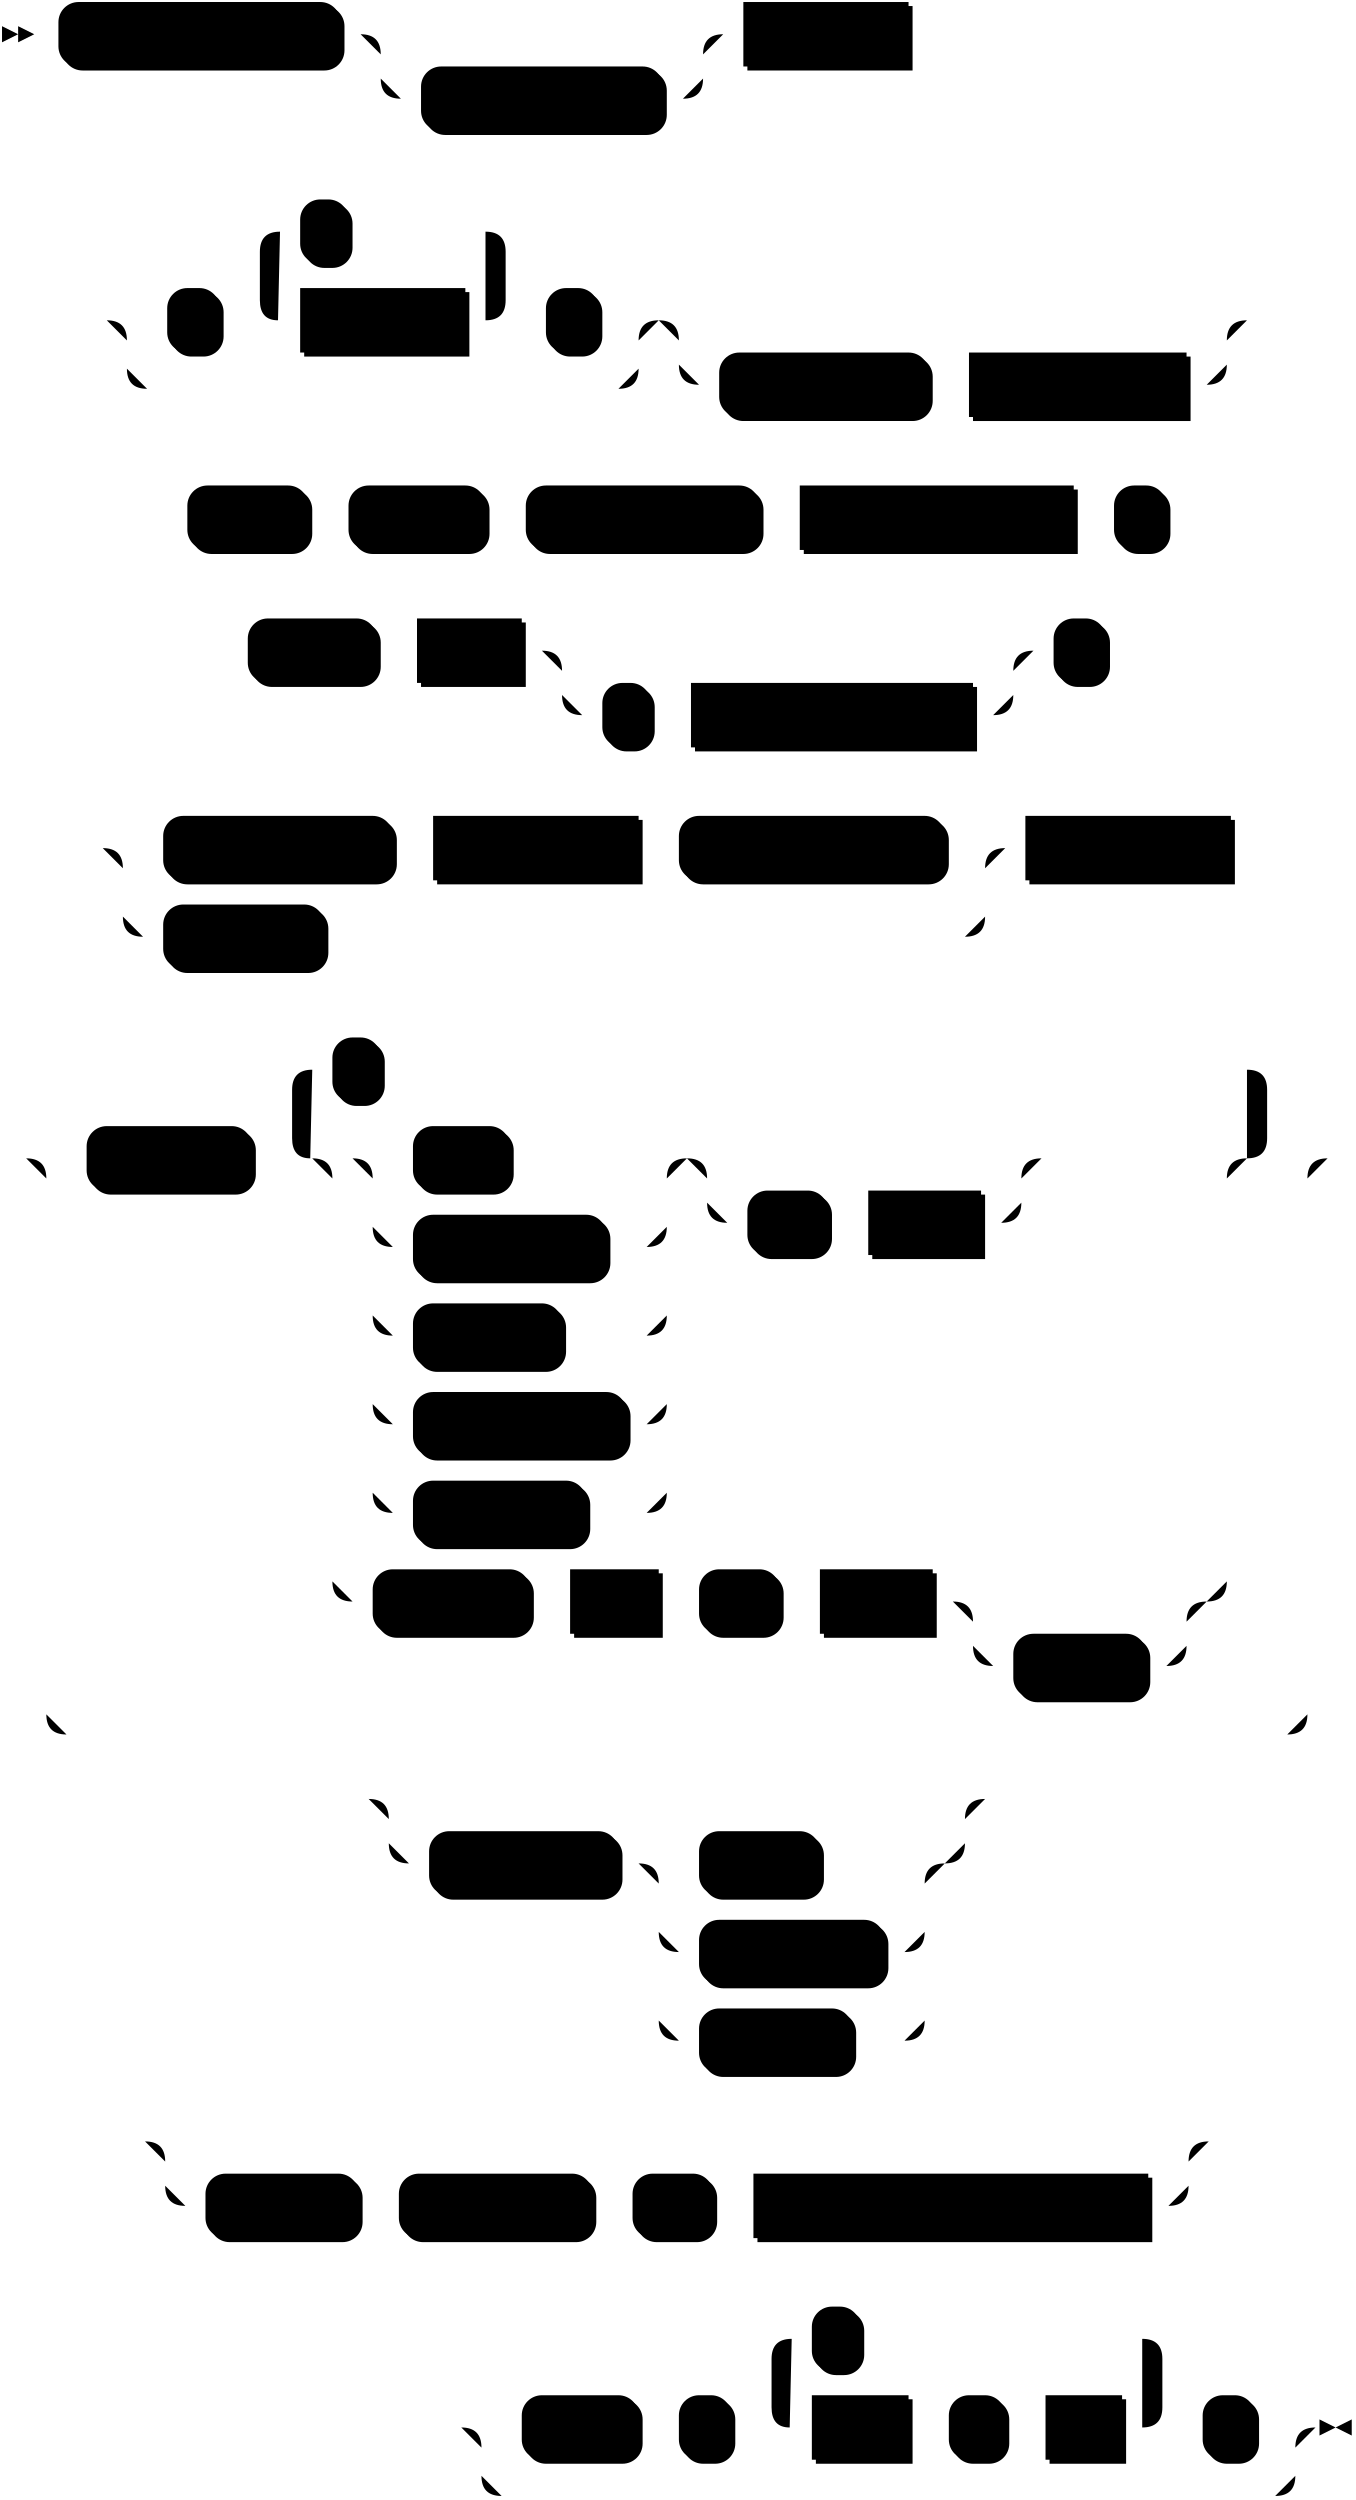
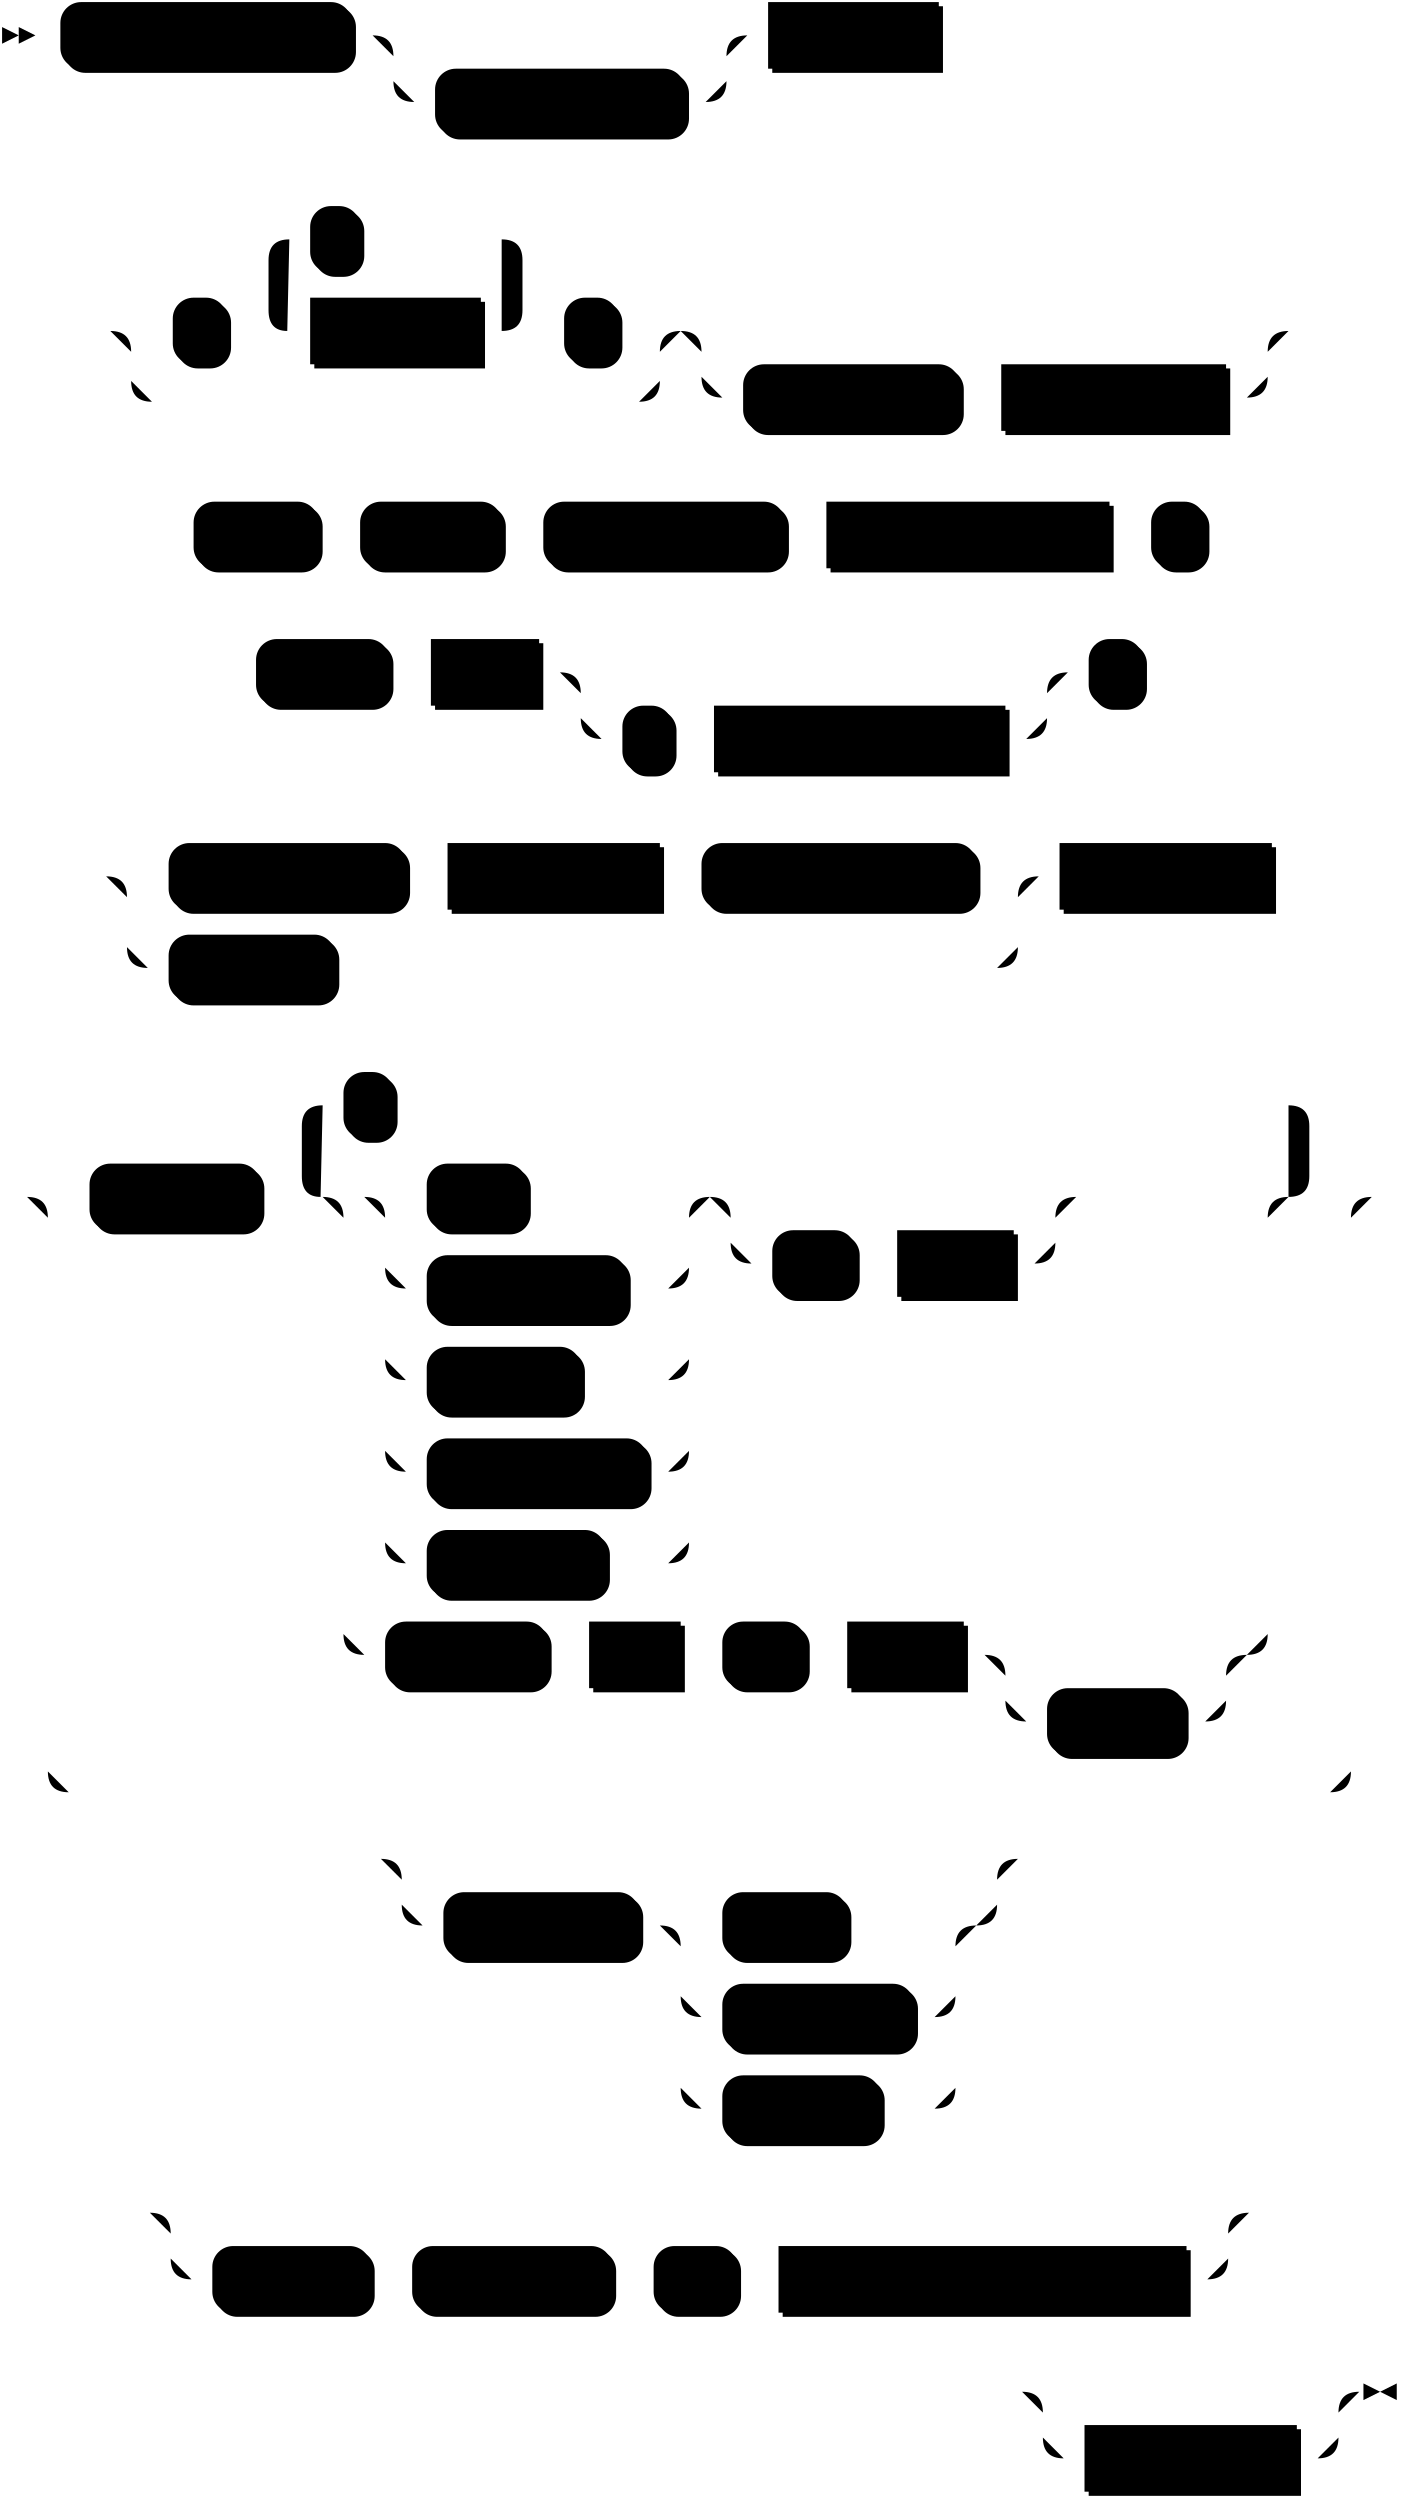
- <svg xmlns="http://www.w3.org/2000/svg" width="673" height="1241">
+ <svg xmlns="http://www.w3.org/2000/svg" width="673" height="1201">
  <polygon points="9 17 1 13 1 21" />
  <polygon points="17 17 9 13 9 21" />
  <rect x="31" y="3" width="140" height="32" rx="10" />
  <rect x="29" y="1" width="140" height="32" class="terminal" rx="10" />
  <text class="terminal" x="39" y="21">CREATE SOURCE</text>
  <rect x="211" y="35" width="120" height="32" rx="10" />
  <rect x="209" y="33" width="120" height="32" class="terminal" rx="10" />
  <text class="terminal" x="219" y="53">IF NOT EXISTS</text>
  <rect x="371" y="3" width="82" height="32" />
  <rect x="369" y="1" width="82" height="32" class="nonterminal" />
  <text class="nonterminal" x="379" y="21">src_name</text>
  <rect x="85" y="145" width="26" height="32" rx="10" />
  <rect x="83" y="143" width="26" height="32" class="terminal" rx="10" />
  <text class="terminal" x="93" y="163">(</text>
  <rect x="151" y="145" width="82" height="32" />
  <rect x="149" y="143" width="82" height="32" class="nonterminal" />
  <text class="nonterminal" x="159" y="163">col_name</text>
  <rect x="151" y="101" width="24" height="32" rx="10" />
  <rect x="149" y="99" width="24" height="32" class="terminal" rx="10" />
  <text class="terminal" x="159" y="119">,</text>
  <rect x="273" y="145" width="26" height="32" rx="10" />
  <rect x="271" y="143" width="26" height="32" class="terminal" rx="10" />
  <text class="terminal" x="281" y="163">)</text>
  <rect x="359" y="177" width="104" height="32" rx="10" />
  <rect x="357" y="175" width="104" height="32" class="terminal" rx="10" />
  <text class="terminal" x="367" y="195">IN CLUSTER</text>
  <rect x="483" y="177" width="108" height="32" />
  <rect x="481" y="175" width="108" height="32" class="nonterminal" />
  <text class="nonterminal" x="491" y="195">cluster_name</text>
  <rect x="95" y="243" width="60" height="32" rx="10" />
  <rect x="93" y="241" width="60" height="32" class="terminal" rx="10" />
  <text class="terminal" x="103" y="261">FROM</text>
  <rect x="175" y="243" width="68" height="32" rx="10" />
  <rect x="173" y="241" width="68" height="32" class="terminal" rx="10" />
  <text class="terminal" x="183" y="261">KAFKA</text>
  <rect x="263" y="243" width="116" height="32" rx="10" />
  <rect x="261" y="241" width="116" height="32" class="terminal" rx="10" />
  <text class="terminal" x="271" y="261">CONNECTION</text>
  <rect x="399" y="243" width="136" height="32" />
  <rect x="397" y="241" width="136" height="32" class="nonterminal" />
  <text class="nonterminal" x="407" y="261">connection_name</text>
  <rect x="555" y="243" width="26" height="32" rx="10" />
  <rect x="553" y="241" width="26" height="32" class="terminal" rx="10" />
  <text class="terminal" x="563" y="261">(</text>
  <rect x="125" y="309" width="64" height="32" rx="10" />
  <rect x="123" y="307" width="64" height="32" class="terminal" rx="10" />
  <text class="terminal" x="133" y="327">TOPIC</text>
  <rect x="209" y="309" width="52" height="32" />
  <rect x="207" y="307" width="52" height="32" class="nonterminal" />
  <text class="nonterminal" x="217" y="327">topic</text>
  <rect x="301" y="341" width="24" height="32" rx="10" />
  <rect x="299" y="339" width="24" height="32" class="terminal" rx="10" />
  <text class="terminal" x="309" y="359">,</text>
  <rect x="345" y="341" width="140" height="32" />
  <rect x="343" y="339" width="140" height="32" class="nonterminal" />
  <text class="nonterminal" x="353" y="359">connection_option</text>
  <rect x="525" y="309" width="26" height="32" rx="10" />
  <rect x="523" y="307" width="26" height="32" class="terminal" rx="10" />
  <text class="terminal" x="533" y="327">)</text>
  <rect x="83" y="407" width="114" height="32" rx="10" />
  <rect x="81" y="405" width="114" height="32" class="terminal" rx="10" />
  <text class="terminal" x="91" y="425">KEY FORMAT</text>
  <rect x="217" y="407" width="102" height="32" />
  <rect x="215" y="405" width="102" height="32" class="nonterminal" />
  <text class="nonterminal" x="225" y="425">format_spec</text>
  <rect x="339" y="407" width="132" height="32" rx="10" />
  <rect x="337" y="405" width="132" height="32" class="terminal" rx="10" />
  <text class="terminal" x="347" y="425">VALUE FORMAT</text>
  <rect x="83" y="451" width="80" height="32" rx="10" />
  <rect x="81" y="449" width="80" height="32" class="terminal" rx="10" />
  <text class="terminal" x="91" y="469">FORMAT</text>
  <rect x="511" y="407" width="102" height="32" />
  <rect x="509" y="405" width="102" height="32" class="nonterminal" />
  <text class="nonterminal" x="519" y="425">format_spec</text>
  <rect x="45" y="561" width="82" height="32" rx="10" />
  <rect x="43" y="559" width="82" height="32" class="terminal" rx="10" />
  <text class="terminal" x="53" y="579">INCLUDE</text>
  <rect x="207" y="561" width="48" height="32" rx="10" />
  <rect x="205" y="559" width="48" height="32" class="terminal" rx="10" />
  <text class="terminal" x="215" y="579">KEY</text>
  <rect x="207" y="605" width="96" height="32" rx="10" />
  <rect x="205" y="603" width="96" height="32" class="terminal" rx="10" />
  <text class="terminal" x="215" y="623">PARTITION</text>
  <rect x="207" y="649" width="74" height="32" rx="10" />
  <rect x="205" y="647" width="74" height="32" class="terminal" rx="10" />
  <text class="terminal" x="215" y="667">OFFSET</text>
  <rect x="207" y="693" width="106" height="32" rx="10" />
  <rect x="205" y="691" width="106" height="32" class="terminal" rx="10" />
  <text class="terminal" x="215" y="711">TIMESTAMP</text>
  <rect x="207" y="737" width="86" height="32" rx="10" />
  <rect x="205" y="735" width="86" height="32" class="terminal" rx="10" />
  <text class="terminal" x="215" y="755">HEADERS</text>
  <rect x="373" y="593" width="40" height="32" rx="10" />
  <rect x="371" y="591" width="40" height="32" class="terminal" rx="10" />
  <text class="terminal" x="381" y="611">AS</text>
  <rect x="433" y="593" width="56" height="32" />
  <rect x="431" y="591" width="56" height="32" class="nonterminal" />
  <text class="nonterminal" x="441" y="611">name</text>
  <rect x="187" y="781" width="78" height="32" rx="10" />
  <rect x="185" y="779" width="78" height="32" class="terminal" rx="10" />
  <text class="terminal" x="195" y="799">HEADER</text>
  <rect x="285" y="781" width="44" height="32" />
  <rect x="283" y="779" width="44" height="32" class="nonterminal" />
  <text class="nonterminal" x="293" y="799">key</text>
  <rect x="349" y="781" width="40" height="32" rx="10" />
  <rect x="347" y="779" width="40" height="32" class="terminal" rx="10" />
  <text class="terminal" x="357" y="799">AS</text>
  <rect x="409" y="781" width="56" height="32" />
  <rect x="407" y="779" width="56" height="32" class="nonterminal" />
  <text class="nonterminal" x="417" y="799">name</text>
  <rect x="505" y="813" width="66" height="32" rx="10" />
  <rect x="503" y="811" width="66" height="32" class="terminal" rx="10" />
  <text class="terminal" x="513" y="831">BYTES</text>
  <rect x="167" y="517" width="24" height="32" rx="10" />
  <rect x="165" y="515" width="24" height="32" class="terminal" rx="10" />
  <text class="terminal" x="175" y="535">,</text>
  <rect x="215" y="911" width="94" height="32" rx="10" />
  <rect x="213" y="909" width="94" height="32" class="terminal" rx="10" />
  <text class="terminal" x="223" y="929">ENVELOPE</text>
  <rect x="349" y="911" width="60" height="32" rx="10" />
  <rect x="347" y="909" width="60" height="32" class="terminal" rx="10" />
  <text class="terminal" x="357" y="929">NONE</text>
  <rect x="349" y="955" width="92" height="32" rx="10" />
  <rect x="347" y="953" width="92" height="32" class="terminal" rx="10" />
  <text class="terminal" x="357" y="973">DEBEZIUM</text>
  <rect x="349" y="999" width="76" height="32" rx="10" />
  <rect x="347" y="997" width="76" height="32" class="terminal" rx="10" />
  <text class="terminal" x="357" y="1017">UPSERT</text>
  <rect x="104" y="1081" width="76" height="32" rx="10" />
  <rect x="102" y="1079" width="76" height="32" class="terminal" rx="10" />
  <text class="terminal" x="112" y="1099">EXPOSE</text>
  <rect x="200" y="1081" width="96" height="32" rx="10" />
  <rect x="198" y="1079" width="96" height="32" class="terminal" rx="10" />
  <text class="terminal" x="208" y="1099">PROGRESS</text>
  <rect x="316" y="1081" width="40" height="32" rx="10" />
  <rect x="314" y="1079" width="40" height="32" class="terminal" rx="10" />
  <text class="terminal" x="324" y="1099">AS</text>
  <rect x="376" y="1081" width="196" height="32" />
  <rect x="374" y="1079" width="196" height="32" class="nonterminal" />
  <text class="nonterminal" x="384" y="1099">progress_subsource_name</text>
-   <rect x="261" y="1191" width="58" height="32" rx="10" />
-   <rect x="259" y="1189" width="58" height="32" class="terminal" rx="10" />
-   <text class="terminal" x="269" y="1209">WITH</text>
-   <rect x="339" y="1191" width="26" height="32" rx="10" />
-   <rect x="337" y="1189" width="26" height="32" class="terminal" rx="10" />
-   <text class="terminal" x="347" y="1209">(</text>
-   <rect x="405" y="1191" width="48" height="32" />
-   <rect x="403" y="1189" width="48" height="32" class="nonterminal" />
-   <text class="nonterminal" x="413" y="1209">field</text>
-   <rect x="473" y="1191" width="28" height="32" rx="10" />
-   <rect x="471" y="1189" width="28" height="32" class="terminal" rx="10" />
-   <text class="terminal" x="481" y="1209">=</text>
-   <rect x="521" y="1191" width="38" height="32" />
-   <rect x="519" y="1189" width="38" height="32" class="nonterminal" />
-   <text class="nonterminal" x="529" y="1209">val</text>
-   <rect x="405" y="1147" width="24" height="32" rx="10" />
-   <rect x="403" y="1145" width="24" height="32" class="terminal" rx="10" />
-   <text class="terminal" x="413" y="1165">,</text>
-   <rect x="599" y="1191" width="26" height="32" rx="10" />
-   <rect x="597" y="1189" width="26" height="32" class="terminal" rx="10" />
-   <text class="terminal" x="607" y="1209">)</text>
-   <path class="line" d="m17 17 h2 m0 0 h10 m140 0 h10 m20 0 h10 m0 0 h130 m-160 0 h20 m140 0 h20 m-180 0 q10 0 10 10 m160 0 q0 -10 10 -10 m-170 10 v12 m160 0 v-12 m-160 12 q0 10 10 10 m140 0 q10 0 10 -10 m-150 10 h10 m120 0 h10 m20 -32 h10 m82 0 h10 m2 0 l2 0 m2 0 l2 0 m2 0 l2 0 m-432 142 l2 0 m2 0 l2 0 m2 0 l2 0 m22 0 h10 m26 0 h10 m20 0 h10 m82 0 h10 m-122 0 l20 0 m-1 0 q-9 0 -9 -10 l0 -24 q0 -10 10 -10 m102 44 l20 0 m-20 0 q10 0 10 -10 l0 -24 q0 -10 -10 -10 m-102 0 h10 m24 0 h10 m0 0 h58 m20 44 h10 m26 0 h10 m-254 0 h20 m234 0 h20 m-274 0 q10 0 10 10 m254 0 q0 -10 10 -10 m-264 10 v14 m254 0 v-14 m-254 14 q0 10 10 10 m234 0 q10 0 10 -10 m-244 10 h10 m0 0 h224 m40 -34 h10 m0 0 h242 m-272 0 h20 m252 0 h20 m-292 0 q10 0 10 10 m272 0 q0 -10 10 -10 m-282 10 v12 m272 0 v-12 m-272 12 q0 10 10 10 m252 0 q10 0 10 -10 m-262 10 h10 m104 0 h10 m0 0 h10 m108 0 h10 m22 -32 l2 0 m2 0 l2 0 m2 0 l2 0 m-560 98 l2 0 m2 0 l2 0 m2 0 l2 0 m2 0 h10 m60 0 h10 m0 0 h10 m68 0 h10 m0 0 h10 m116 0 h10 m0 0 h10 m136 0 h10 m0 0 h10 m26 0 h10 m2 0 l2 0 m2 0 l2 0 m2 0 l2 0 m-500 66 l2 0 m2 0 l2 0 m2 0 l2 0 m2 0 h10 m64 0 h10 m0 0 h10 m52 0 h10 m20 0 h10 m0 0 h194 m-224 0 h20 m204 0 h20 m-244 0 q10 0 10 10 m224 0 q0 -10 10 -10 m-234 10 v12 m224 0 v-12 m-224 12 q0 10 10 10 m204 0 q10 0 10 -10 m-214 10 h10 m24 0 h10 m0 0 h10 m140 0 h10 m20 -32 h10 m26 0 h10 m2 0 l2 0 m2 0 l2 0 m2 0 l2 0 m-532 98 l2 0 m2 0 l2 0 m2 0 l2 0 m22 0 h10 m114 0 h10 m0 0 h10 m102 0 h10 m0 0 h10 m132 0 h10 m-428 0 h20 m408 0 h20 m-448 0 q10 0 10 10 m428 0 q0 -10 10 -10 m-438 10 v24 m428 0 v-24 m-428 24 q0 10 10 10 m408 0 q10 0 10 -10 m-418 10 h10 m80 0 h10 m0 0 h308 m20 -44 h10 m102 0 h10 m2 0 l2 0 m2 0 l2 0 m2 0 l2 0 m-632 154 l2 0 m2 0 l2 0 m2 0 l2 0 m22 0 h10 m82 0 h10 m60 0 h10 m48 0 h10 m0 0 h58 m-146 0 h20 m126 0 h20 m-166 0 q10 0 10 10 m146 0 q0 -10 10 -10 m-156 10 v24 m146 0 v-24 m-146 24 q0 10 10 10 m126 0 q10 0 10 -10 m-136 10 h10 m96 0 h10 m0 0 h10 m-136 -10 v20 m146 0 v-20 m-146 20 v24 m146 0 v-24 m-146 24 q0 10 10 10 m126 0 q10 0 10 -10 m-136 10 h10 m74 0 h10 m0 0 h32 m-136 -10 v20 m146 0 v-20 m-146 20 v24 m146 0 v-24 m-146 24 q0 10 10 10 m126 0 q10 0 10 -10 m-136 10 h10 m106 0 h10 m-136 -10 v20 m146 0 v-20 m-146 20 v24 m146 0 v-24 m-146 24 q0 10 10 10 m126 0 q10 0 10 -10 m-136 10 h10 m86 0 h10 m0 0 h20 m40 -176 h10 m0 0 h126 m-156 0 h20 m136 0 h20 m-176 0 q10 0 10 10 m156 0 q0 -10 10 -10 m-166 10 v12 m156 0 v-12 m-156 12 q0 10 10 10 m136 0 q10 0 10 -10 m-146 10 h10 m40 0 h10 m0 0 h10 m56 0 h10 m20 -32 h82 m-444 0 h20 m424 0 h20 m-464 0 q10 0 10 10 m444 0 q0 -10 10 -10 m-454 10 v200 m444 0 v-200 m-444 200 q0 10 10 10 m424 0 q10 0 10 -10 m-434 10 h10 m78 0 h10 m0 0 h10 m44 0 h10 m0 0 h10 m40 0 h10 m0 0 h10 m56 0 h10 m20 0 h10 m0 0 h76 m-106 0 h20 m86 0 h20 m-126 0 q10 0 10 10 m106 0 q0 -10 10 -10 m-116 10 v12 m106 0 v-12 m-106 12 q0 10 10 10 m86 0 q10 0 10 -10 m-96 10 h10 m66 0 h10 m-444 -252 l20 0 m-1 0 q-9 0 -9 -10 l0 -24 q0 -10 10 -10 m464 44 l20 0 m-20 0 q10 0 10 -10 l0 -24 q0 -10 -10 -10 m-464 0 h10 m24 0 h10 m0 0 h420 m-606 44 h20 m606 0 h20 m-646 0 q10 0 10 10 m626 0 q0 -10 10 -10 m-636 10 v266 m626 0 v-266 m-626 266 q0 10 10 10 m606 0 q10 0 10 -10 m-616 10 h10 m0 0 h596 m22 -286 l2 0 m2 0 l2 0 m2 0 l2 0 m-500 318 l2 0 m2 0 l2 0 m2 0 l2 0 m22 0 h10 m0 0 h256 m-286 0 h20 m266 0 h20 m-306 0 q10 0 10 10 m286 0 q0 -10 10 -10 m-296 10 v12 m286 0 v-12 m-286 12 q0 10 10 10 m266 0 q10 0 10 -10 m-276 10 h10 m94 0 h10 m20 0 h10 m60 0 h10 m0 0 h32 m-132 0 h20 m112 0 h20 m-152 0 q10 0 10 10 m132 0 q0 -10 10 -10 m-142 10 v24 m132 0 v-24 m-132 24 q0 10 10 10 m112 0 q10 0 10 -10 m-122 10 h10 m92 0 h10 m-122 -10 v20 m132 0 v-20 m-132 20 v24 m132 0 v-24 m-132 24 q0 10 10 10 m112 0 q10 0 10 -10 m-122 10 h10 m76 0 h10 m0 0 h16 m42 -120 l2 0 m2 0 l2 0 m2 0 l2 0 m-441 170 l2 0 m2 0 l2 0 m2 0 l2 0 m22 0 h10 m0 0 h478 m-508 0 h20 m488 0 h20 m-528 0 q10 0 10 10 m508 0 q0 -10 10 -10 m-518 10 v12 m508 0 v-12 m-508 12 q0 10 10 10 m488 0 q10 0 10 -10 m-498 10 h10 m76 0 h10 m0 0 h10 m96 0 h10 m0 0 h10 m40 0 h10 m0 0 h10 m196 0 h10 m22 -32 l2 0 m2 0 l2 0 m2 0 l2 0 m-395 142 l2 0 m2 0 l2 0 m2 0 l2 0 m22 0 h10 m58 0 h10 m0 0 h10 m26 0 h10 m20 0 h10 m48 0 h10 m0 0 h10 m28 0 h10 m0 0 h10 m38 0 h10 m-194 0 l20 0 m-1 0 q-9 0 -9 -10 l0 -24 q0 -10 10 -10 m174 44 l20 0 m-20 0 q10 0 10 -10 l0 -24 q0 -10 -10 -10 m-174 0 h10 m24 0 h10 m0 0 h130 m20 44 h10 m26 0 h10 m-404 0 h20 m384 0 h20 m-424 0 q10 0 10 10 m404 0 q0 -10 10 -10 m-414 10 v14 m404 0 v-14 m-404 14 q0 10 10 10 m384 0 q10 0 10 -10 m-394 10 h10 m0 0 h374 m23 -34 h-3" />
-   <polygon points="663 1205 671 1201 671 1209" />
-   <polygon points="663 1205 655 1201 655 1209" />
+   <rect x="523" y="1167" width="102" height="32" />
+   <rect x="521" y="1165" width="102" height="32" class="nonterminal" />
+   <text class="nonterminal" x="531" y="1185">with_options</text>
+   <path class="line" d="m17 17 h2 m0 0 h10 m140 0 h10 m20 0 h10 m0 0 h130 m-160 0 h20 m140 0 h20 m-180 0 q10 0 10 10 m160 0 q0 -10 10 -10 m-170 10 v12 m160 0 v-12 m-160 12 q0 10 10 10 m140 0 q10 0 10 -10 m-150 10 h10 m120 0 h10 m20 -32 h10 m82 0 h10 m2 0 l2 0 m2 0 l2 0 m2 0 l2 0 m-432 142 l2 0 m2 0 l2 0 m2 0 l2 0 m22 0 h10 m26 0 h10 m20 0 h10 m82 0 h10 m-122 0 l20 0 m-1 0 q-9 0 -9 -10 l0 -24 q0 -10 10 -10 m102 44 l20 0 m-20 0 q10 0 10 -10 l0 -24 q0 -10 -10 -10 m-102 0 h10 m24 0 h10 m0 0 h58 m20 44 h10 m26 0 h10 m-254 0 h20 m234 0 h20 m-274 0 q10 0 10 10 m254 0 q0 -10 10 -10 m-264 10 v14 m254 0 v-14 m-254 14 q0 10 10 10 m234 0 q10 0 10 -10 m-244 10 h10 m0 0 h224 m40 -34 h10 m0 0 h242 m-272 0 h20 m252 0 h20 m-292 0 q10 0 10 10 m272 0 q0 -10 10 -10 m-282 10 v12 m272 0 v-12 m-272 12 q0 10 10 10 m252 0 q10 0 10 -10 m-262 10 h10 m104 0 h10 m0 0 h10 m108 0 h10 m22 -32 l2 0 m2 0 l2 0 m2 0 l2 0 m-560 98 l2 0 m2 0 l2 0 m2 0 l2 0 m2 0 h10 m60 0 h10 m0 0 h10 m68 0 h10 m0 0 h10 m116 0 h10 m0 0 h10 m136 0 h10 m0 0 h10 m26 0 h10 m2 0 l2 0 m2 0 l2 0 m2 0 l2 0 m-500 66 l2 0 m2 0 l2 0 m2 0 l2 0 m2 0 h10 m64 0 h10 m0 0 h10 m52 0 h10 m20 0 h10 m0 0 h194 m-224 0 h20 m204 0 h20 m-244 0 q10 0 10 10 m224 0 q0 -10 10 -10 m-234 10 v12 m224 0 v-12 m-224 12 q0 10 10 10 m204 0 q10 0 10 -10 m-214 10 h10 m24 0 h10 m0 0 h10 m140 0 h10 m20 -32 h10 m26 0 h10 m2 0 l2 0 m2 0 l2 0 m2 0 l2 0 m-532 98 l2 0 m2 0 l2 0 m2 0 l2 0 m22 0 h10 m114 0 h10 m0 0 h10 m102 0 h10 m0 0 h10 m132 0 h10 m-428 0 h20 m408 0 h20 m-448 0 q10 0 10 10 m428 0 q0 -10 10 -10 m-438 10 v24 m428 0 v-24 m-428 24 q0 10 10 10 m408 0 q10 0 10 -10 m-418 10 h10 m80 0 h10 m0 0 h308 m20 -44 h10 m102 0 h10 m2 0 l2 0 m2 0 l2 0 m2 0 l2 0 m-632 154 l2 0 m2 0 l2 0 m2 0 l2 0 m22 0 h10 m82 0 h10 m60 0 h10 m48 0 h10 m0 0 h58 m-146 0 h20 m126 0 h20 m-166 0 q10 0 10 10 m146 0 q0 -10 10 -10 m-156 10 v24 m146 0 v-24 m-146 24 q0 10 10 10 m126 0 q10 0 10 -10 m-136 10 h10 m96 0 h10 m0 0 h10 m-136 -10 v20 m146 0 v-20 m-146 20 v24 m146 0 v-24 m-146 24 q0 10 10 10 m126 0 q10 0 10 -10 m-136 10 h10 m74 0 h10 m0 0 h32 m-136 -10 v20 m146 0 v-20 m-146 20 v24 m146 0 v-24 m-146 24 q0 10 10 10 m126 0 q10 0 10 -10 m-136 10 h10 m106 0 h10 m-136 -10 v20 m146 0 v-20 m-146 20 v24 m146 0 v-24 m-146 24 q0 10 10 10 m126 0 q10 0 10 -10 m-136 10 h10 m86 0 h10 m0 0 h20 m40 -176 h10 m0 0 h126 m-156 0 h20 m136 0 h20 m-176 0 q10 0 10 10 m156 0 q0 -10 10 -10 m-166 10 v12 m156 0 v-12 m-156 12 q0 10 10 10 m136 0 q10 0 10 -10 m-146 10 h10 m40 0 h10 m0 0 h10 m56 0 h10 m20 -32 h82 m-444 0 h20 m424 0 h20 m-464 0 q10 0 10 10 m444 0 q0 -10 10 -10 m-454 10 v200 m444 0 v-200 m-444 200 q0 10 10 10 m424 0 q10 0 10 -10 m-434 10 h10 m78 0 h10 m0 0 h10 m44 0 h10 m0 0 h10 m40 0 h10 m0 0 h10 m56 0 h10 m20 0 h10 m0 0 h76 m-106 0 h20 m86 0 h20 m-126 0 q10 0 10 10 m106 0 q0 -10 10 -10 m-116 10 v12 m106 0 v-12 m-106 12 q0 10 10 10 m86 0 q10 0 10 -10 m-96 10 h10 m66 0 h10 m-444 -252 l20 0 m-1 0 q-9 0 -9 -10 l0 -24 q0 -10 10 -10 m464 44 l20 0 m-20 0 q10 0 10 -10 l0 -24 q0 -10 -10 -10 m-464 0 h10 m24 0 h10 m0 0 h420 m-606 44 h20 m606 0 h20 m-646 0 q10 0 10 10 m626 0 q0 -10 10 -10 m-636 10 v266 m626 0 v-266 m-626 266 q0 10 10 10 m606 0 q10 0 10 -10 m-616 10 h10 m0 0 h596 m22 -286 l2 0 m2 0 l2 0 m2 0 l2 0 m-500 318 l2 0 m2 0 l2 0 m2 0 l2 0 m22 0 h10 m0 0 h256 m-286 0 h20 m266 0 h20 m-306 0 q10 0 10 10 m286 0 q0 -10 10 -10 m-296 10 v12 m286 0 v-12 m-286 12 q0 10 10 10 m266 0 q10 0 10 -10 m-276 10 h10 m94 0 h10 m20 0 h10 m60 0 h10 m0 0 h32 m-132 0 h20 m112 0 h20 m-152 0 q10 0 10 10 m132 0 q0 -10 10 -10 m-142 10 v24 m132 0 v-24 m-132 24 q0 10 10 10 m112 0 q10 0 10 -10 m-122 10 h10 m92 0 h10 m-122 -10 v20 m132 0 v-20 m-132 20 v24 m132 0 v-24 m-132 24 q0 10 10 10 m112 0 q10 0 10 -10 m-122 10 h10 m76 0 h10 m0 0 h16 m42 -120 l2 0 m2 0 l2 0 m2 0 l2 0 m-441 170 l2 0 m2 0 l2 0 m2 0 l2 0 m22 0 h10 m0 0 h478 m-508 0 h20 m488 0 h20 m-528 0 q10 0 10 10 m508 0 q0 -10 10 -10 m-518 10 v12 m508 0 v-12 m-508 12 q0 10 10 10 m488 0 q10 0 10 -10 m-498 10 h10 m76 0 h10 m0 0 h10 m96 0 h10 m0 0 h10 m40 0 h10 m0 0 h10 m196 0 h10 m22 -32 l2 0 m2 0 l2 0 m2 0 l2 0 m-133 86 l2 0 m2 0 l2 0 m2 0 l2 0 m22 0 h10 m0 0 h112 m-142 0 h20 m122 0 h20 m-162 0 q10 0 10 10 m142 0 q0 -10 10 -10 m-152 10 v12 m142 0 v-12 m-142 12 q0 10 10 10 m122 0 q10 0 10 -10 m-132 10 h10 m102 0 h10 m23 -32 h-3" />
+   <polygon points="663 1149 671 1145 671 1153" />
+   <polygon points="663 1149 655 1145 655 1153" />
</svg>
